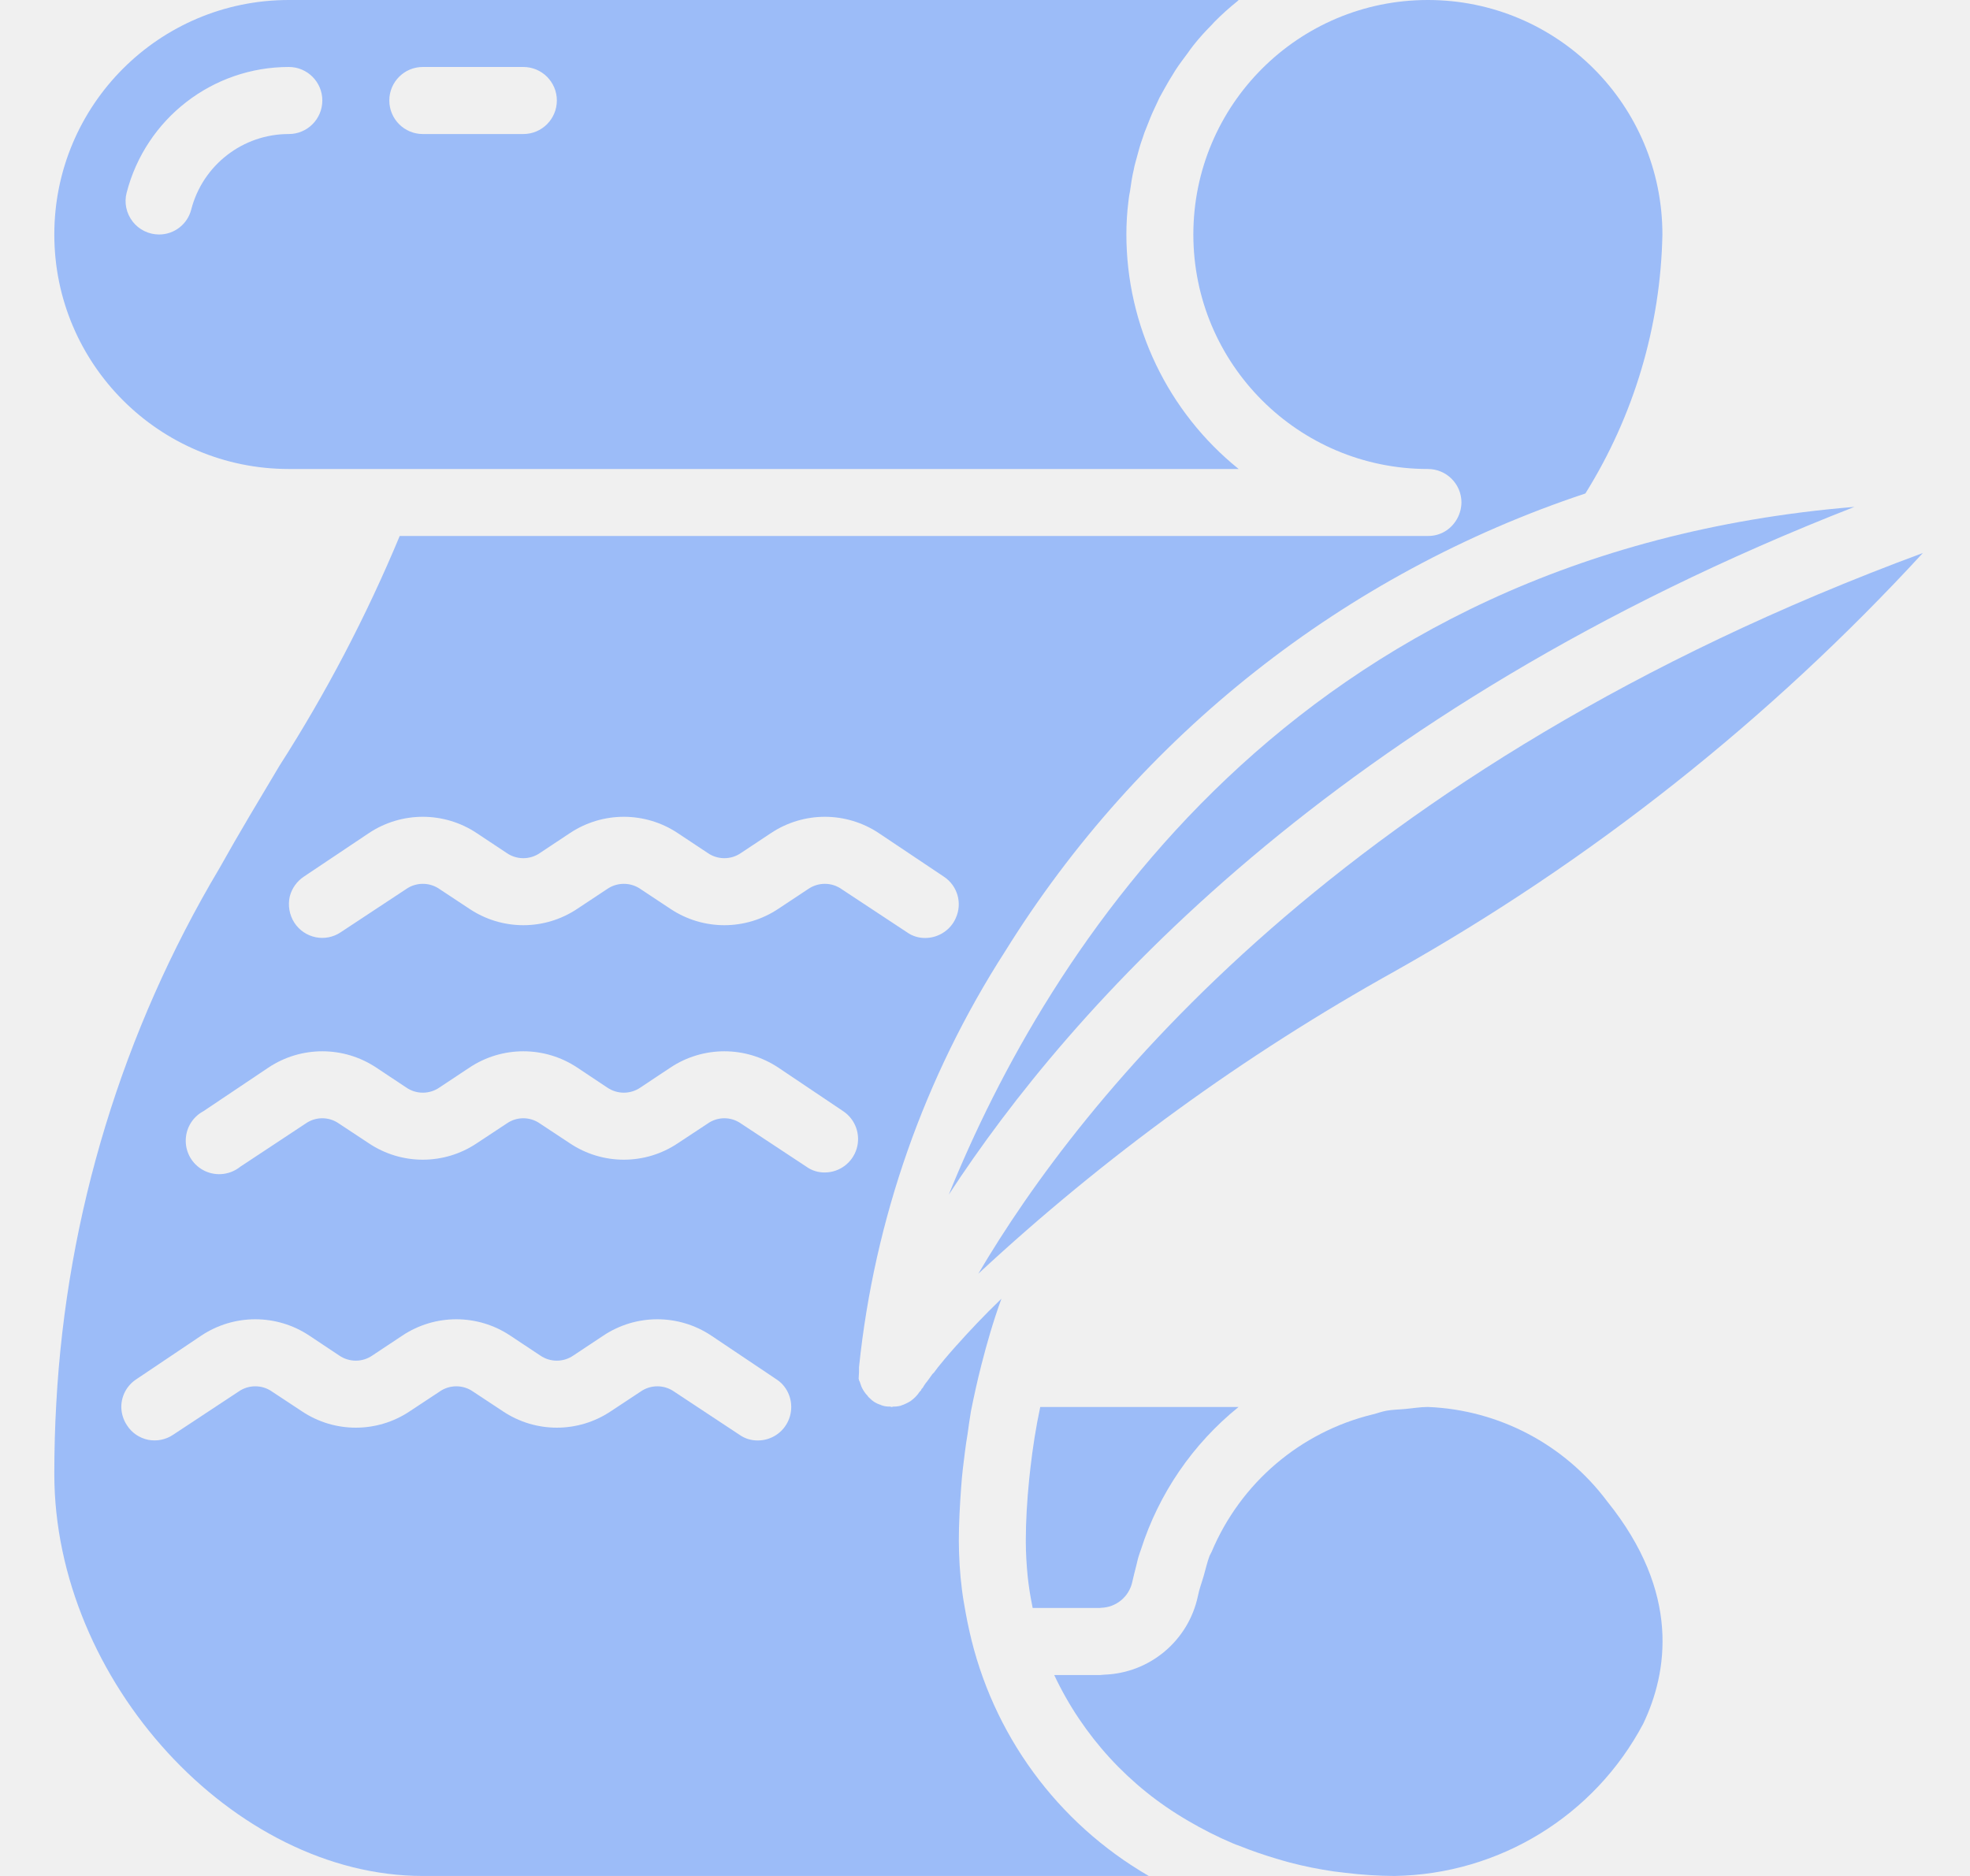
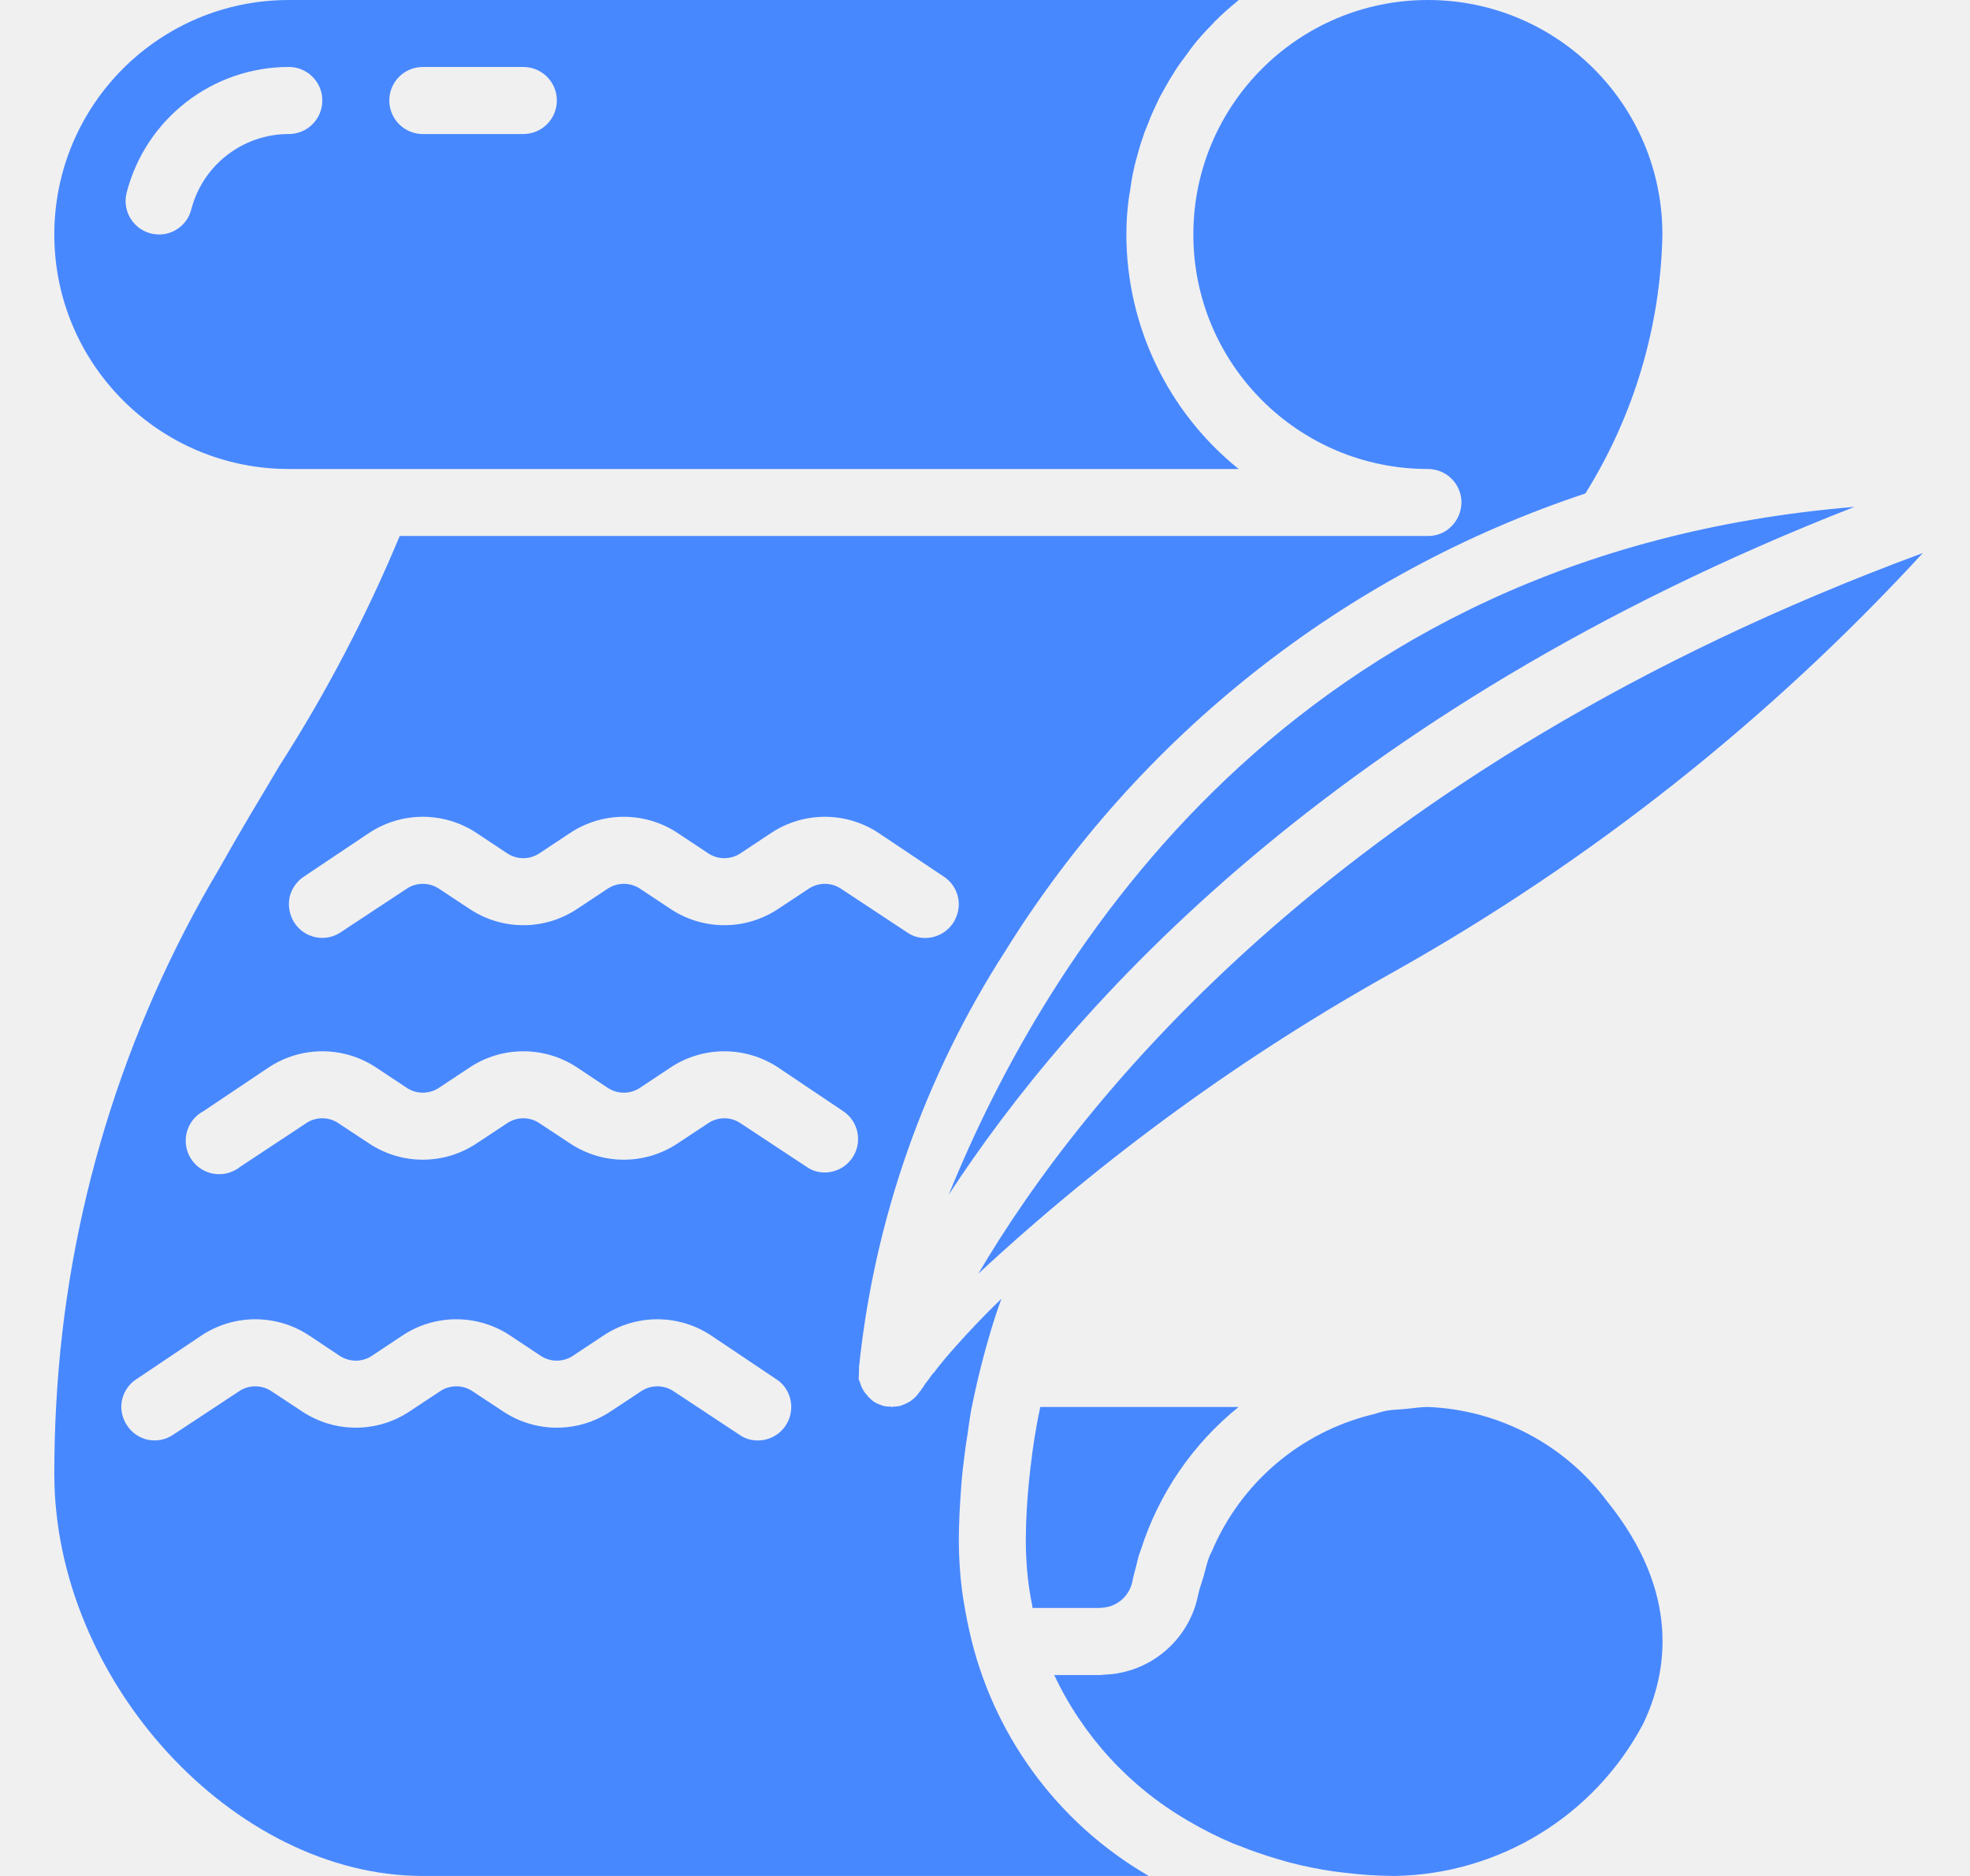
<svg xmlns="http://www.w3.org/2000/svg" width="21" height="20" viewBox="0 0 21 20" fill="none">
-   <g clip-path="url(#clip0_2_1511)">
-     <path d="M11.737 17.141C11.898 17.137 12.036 17.023 12.07 16.865C12.082 16.807 12.098 16.751 12.112 16.694C12.121 16.66 12.127 16.625 12.138 16.592C12.145 16.567 12.154 16.544 12.162 16.521C12.353 15.923 12.715 15.394 13.203 15H11.089C11.042 15.219 11.009 15.435 10.984 15.652C10.979 15.695 10.974 15.738 10.97 15.781C10.949 15.996 10.935 16.21 10.935 16.428C10.935 16.558 10.943 16.683 10.955 16.806C10.966 16.91 10.982 17.013 11.003 17.116C11.005 17.125 11.006 17.134 11.008 17.143H11.722C11.728 17.143 11.732 17.141 11.737 17.141Z" fill="#4888FF" fill-opacity="0.5" />
-     <path d="M12.046 2.036C12.057 1.957 12.068 1.882 12.086 1.807C12.093 1.764 12.107 1.722 12.118 1.679C12.136 1.611 12.154 1.543 12.179 1.475C12.192 1.433 12.207 1.391 12.225 1.35C12.25 1.286 12.275 1.221 12.304 1.161C12.322 1.121 12.343 1.079 12.361 1.039C12.393 0.979 12.429 0.918 12.461 0.861C12.486 0.821 12.507 0.786 12.529 0.75C12.568 0.689 12.614 0.629 12.657 0.571C12.679 0.539 12.7 0.511 12.725 0.479C12.783 0.406 12.845 0.337 12.911 0.271C12.925 0.257 12.936 0.243 12.947 0.232C13.024 0.154 13.107 0.08 13.193 0.011L13.204 0H3.079C1.698 0 0.579 1.119 0.579 2.5C0.579 3.881 1.698 5 3.079 5H13.204C12.447 4.39 12.008 3.471 12.007 2.5C12.007 2.382 12.014 2.264 12.029 2.146C12.032 2.111 12.039 2.071 12.046 2.036ZM3.079 1.429C2.59 1.428 2.162 1.759 2.039 2.232C2 2.389 1.859 2.5 1.696 2.5C1.586 2.5 1.481 2.449 1.414 2.362C1.346 2.274 1.322 2.161 1.35 2.054C1.554 1.265 2.265 0.714 3.079 0.714C3.276 0.714 3.436 0.874 3.436 1.071C3.436 1.269 3.276 1.429 3.079 1.429ZM5.579 1.429H4.507C4.31 1.429 4.15 1.269 4.15 1.071C4.15 0.874 4.31 0.714 4.507 0.714H5.579C5.776 0.714 5.936 0.874 5.936 1.071C5.936 1.269 5.776 1.429 5.579 1.429Z" fill="#4888FF" fill-opacity="0.5" />
-     <path d="M17.517 18.376C17.776 17.833 17.92 16.983 17.132 16.006C16.679 15.4 15.977 15.03 15.221 15C15.14 15 15.062 15.014 14.983 15.021C14.915 15.028 14.845 15.028 14.779 15.04C14.729 15.049 14.683 15.067 14.634 15.079C13.861 15.267 13.224 15.811 12.916 16.544C12.91 16.559 12.9 16.572 12.894 16.587C12.868 16.656 12.852 16.73 12.831 16.802C12.811 16.873 12.784 16.94 12.77 17.014C12.67 17.49 12.258 17.837 11.772 17.854C11.756 17.854 11.741 17.858 11.725 17.858H11.238C11.543 18.507 12.039 19.048 12.659 19.408L12.667 19.413C12.821 19.503 12.98 19.584 13.144 19.653C13.166 19.663 13.188 19.67 13.21 19.678C13.34 19.731 13.474 19.776 13.61 19.817C13.657 19.83 13.703 19.845 13.75 19.857C13.903 19.897 14.058 19.928 14.214 19.951C14.258 19.957 14.301 19.961 14.345 19.967C14.517 19.988 14.691 19.999 14.864 20C15.979 19.983 16.996 19.361 17.517 18.376Z" fill="#4888FF" fill-opacity="0.5" />
-     <path d="M4.507 20H12.246C11.269 19.435 10.575 18.485 10.332 17.382C10.318 17.318 10.304 17.254 10.293 17.189C10.279 17.111 10.264 17.029 10.254 16.946C10.232 16.775 10.222 16.602 10.221 16.428C10.221 16.236 10.232 16.046 10.246 15.854C10.25 15.789 10.257 15.721 10.264 15.657C10.279 15.536 10.293 15.411 10.314 15.289C10.325 15.211 10.336 15.129 10.35 15.046C10.382 14.886 10.418 14.721 10.461 14.553C10.521 14.318 10.589 14.082 10.675 13.846C10.482 14.032 10.325 14.2 10.204 14.336C10.2 14.339 10.2 14.343 10.197 14.343C10.146 14.4 10.1 14.454 10.061 14.5C10.058 14.505 10.055 14.51 10.05 14.514C10.014 14.557 9.982 14.596 9.957 14.632L9.939 14.65C9.918 14.682 9.897 14.707 9.882 14.729C9.875 14.736 9.872 14.743 9.868 14.746C9.856 14.762 9.846 14.779 9.836 14.796L9.825 14.807C9.821 14.814 9.818 14.818 9.818 14.822C9.818 14.825 9.811 14.829 9.811 14.829C9.807 14.835 9.802 14.841 9.796 14.847C9.79 14.857 9.783 14.866 9.775 14.875C9.763 14.889 9.75 14.902 9.736 14.914C9.732 14.918 9.725 14.921 9.722 14.925C9.714 14.932 9.706 14.938 9.697 14.943C9.678 14.954 9.659 14.964 9.639 14.972C9.636 14.972 9.636 14.975 9.632 14.975C9.629 14.975 9.625 14.979 9.621 14.979C9.618 14.979 9.611 14.982 9.604 14.986C9.577 14.993 9.549 14.997 9.521 14.996C9.518 14.996 9.511 15 9.507 15H9.504C9.496 15 9.496 14.996 9.489 14.996C9.455 14.997 9.421 14.992 9.389 14.979C9.386 14.979 9.386 14.975 9.382 14.975H9.379C9.338 14.961 9.301 14.938 9.272 14.907C9.261 14.899 9.253 14.89 9.247 14.879C9.225 14.857 9.207 14.831 9.193 14.804C9.185 14.79 9.179 14.775 9.175 14.761L9.164 14.729C9.157 14.721 9.157 14.711 9.154 14.7C9.15 14.689 9.157 14.686 9.154 14.682C9.157 14.647 9.158 14.611 9.157 14.575C9.321 12.996 9.855 11.478 10.714 10.143C12.142 7.843 14.331 6.115 16.9 5.261C17.418 4.431 17.702 3.477 17.721 2.5C17.721 1.119 16.602 0 15.221 0C13.841 0 12.721 1.119 12.721 2.5C12.721 3.881 13.841 5 15.221 5C15.419 5 15.579 5.16 15.579 5.357C15.577 5.476 15.519 5.586 15.421 5.654C15.363 5.694 15.293 5.715 15.221 5.714H4.261C3.906 6.567 3.477 7.387 2.979 8.164C2.768 8.518 2.55 8.879 2.339 9.257C1.307 10.99 0.71 12.947 0.6 14.961C0.586 15.204 0.579 15.457 0.579 15.714C0.579 17.918 2.489 20 4.507 20ZM3.089 9.557C3.111 9.471 3.165 9.395 3.239 9.346L3.932 8.882C4.28 8.65 4.734 8.65 5.082 8.882L5.4 9.093C5.507 9.168 5.65 9.168 5.757 9.093L6.075 8.882C6.423 8.65 6.877 8.65 7.225 8.882L7.543 9.093C7.65 9.168 7.793 9.168 7.9 9.093L8.218 8.882C8.566 8.65 9.02 8.65 9.368 8.882L10.061 9.346C10.209 9.443 10.262 9.634 10.186 9.793C10.179 9.809 10.17 9.825 10.161 9.839C10.095 9.939 9.984 9.999 9.864 10C9.794 10.001 9.725 9.98 9.668 9.939L8.971 9.479C8.864 9.404 8.722 9.404 8.614 9.479L8.297 9.689C7.948 9.922 7.495 9.922 7.146 9.689L6.829 9.479C6.721 9.404 6.579 9.404 6.471 9.479L6.154 9.689C5.806 9.922 5.352 9.922 5.004 9.689L4.686 9.479C4.579 9.404 4.436 9.404 4.329 9.479L3.632 9.939C3.554 9.992 3.457 10.011 3.365 9.992C3.272 9.973 3.191 9.918 3.139 9.839C3.085 9.756 3.067 9.654 3.089 9.557ZM2.168 11.847L2.861 11.382C3.209 11.15 3.663 11.15 4.011 11.382L4.329 11.593C4.436 11.668 4.579 11.668 4.686 11.593L5.004 11.382C5.352 11.15 5.806 11.15 6.154 11.382L6.471 11.593C6.579 11.668 6.721 11.668 6.829 11.593L7.146 11.382C7.495 11.15 7.948 11.15 8.297 11.382L8.989 11.847C9.119 11.934 9.177 12.096 9.132 12.246C9.087 12.396 8.95 12.499 8.793 12.5C8.723 12.501 8.654 12.48 8.597 12.439L7.9 11.979C7.793 11.903 7.65 11.903 7.543 11.979L7.225 12.189C6.877 12.422 6.423 12.422 6.075 12.189L5.757 11.979C5.65 11.903 5.507 11.903 5.4 11.979L5.082 12.189C4.734 12.422 4.28 12.422 3.932 12.189L3.614 11.979C3.507 11.903 3.364 11.903 3.257 11.979L2.561 12.439C2.455 12.524 2.311 12.542 2.188 12.486C2.064 12.429 1.984 12.308 1.98 12.172C1.976 12.037 2.048 11.911 2.168 11.847ZM1.454 14.704L2.146 14.239C2.495 14.007 2.948 14.007 3.297 14.239L3.614 14.45C3.722 14.525 3.864 14.525 3.971 14.45L4.289 14.239C4.637 14.007 5.091 14.007 5.439 14.239L5.757 14.45C5.864 14.525 6.007 14.525 6.114 14.45L6.432 14.239C6.78 14.007 7.234 14.007 7.582 14.239L8.275 14.704C8.3 14.72 8.323 14.739 8.343 14.761C8.437 14.865 8.461 15.016 8.404 15.145C8.347 15.274 8.22 15.357 8.079 15.357C8.008 15.358 7.94 15.337 7.882 15.296L7.186 14.836C7.079 14.761 6.936 14.761 6.829 14.836L6.511 15.046C6.163 15.279 5.709 15.279 5.361 15.046L5.043 14.836C4.936 14.761 4.793 14.761 4.686 14.836L4.368 15.046C4.02 15.279 3.566 15.279 3.218 15.046L2.9 14.836C2.793 14.761 2.65 14.761 2.543 14.836L1.846 15.296C1.768 15.349 1.672 15.368 1.579 15.35C1.487 15.331 1.405 15.276 1.354 15.196C1.315 15.138 1.294 15.07 1.293 15C1.293 14.88 1.354 14.769 1.454 14.704Z" fill="#4888FF" fill-opacity="0.5" />
-     <path d="M10.114 12.736C11.404 10.757 14.204 7.579 19.768 5.404C13.768 5.9 11.15 10.178 10.114 12.736Z" fill="#4888FF" fill-opacity="0.5" />
-     <path d="M20.497 5.896C14.293 8.189 11.514 11.736 10.429 13.579C11.773 12.331 13.262 11.249 14.864 10.357C16.965 9.176 18.865 7.67 20.497 5.896Z" fill="#4888FF" fill-opacity="0.5" />
+   <g clip-path="url(#clip0_228_793)">
+     <path d="M11.737 17.141C11.898 17.137 12.036 17.023 12.07 16.865C12.081 16.807 12.097 16.751 12.112 16.694C12.121 16.66 12.127 16.625 12.137 16.592C12.144 16.567 12.154 16.544 12.162 16.521C12.353 15.923 12.715 15.394 13.203 15H11.089C11.042 15.219 11.009 15.435 10.984 15.652C10.979 15.695 10.974 15.738 10.97 15.781C10.949 15.996 10.935 16.21 10.935 16.428C10.935 16.558 10.943 16.683 10.955 16.806C10.966 16.91 10.982 17.013 11.003 17.116C11.005 17.125 11.005 17.134 11.007 17.143H11.722C11.728 17.143 11.732 17.141 11.737 17.141Z" fill="#4888FF" />
+     <path d="M12.046 2.036C12.057 1.957 12.068 1.882 12.086 1.807C12.093 1.764 12.107 1.722 12.118 1.679C12.136 1.611 12.154 1.543 12.179 1.475C12.192 1.433 12.207 1.391 12.225 1.35C12.25 1.286 12.275 1.221 12.304 1.161C12.322 1.121 12.343 1.079 12.361 1.039C12.393 0.979 12.429 0.918 12.461 0.861C12.486 0.821 12.507 0.786 12.529 0.75C12.568 0.689 12.614 0.629 12.657 0.571C12.679 0.539 12.7 0.511 12.725 0.479C12.783 0.406 12.845 0.337 12.911 0.271C12.925 0.257 12.936 0.243 12.947 0.232C13.024 0.154 13.107 0.08 13.193 0.011L13.204 0H3.079C1.698 0 0.579 1.119 0.579 2.5C0.579 3.881 1.698 5 3.079 5H13.204C12.447 4.39 12.008 3.471 12.007 2.5C12.007 2.382 12.014 2.264 12.029 2.146C12.032 2.111 12.039 2.071 12.046 2.036ZM3.079 1.429C2.59 1.428 2.162 1.759 2.039 2.232C2 2.389 1.859 2.5 1.696 2.5C1.586 2.5 1.481 2.449 1.414 2.362C1.346 2.274 1.322 2.161 1.35 2.054C1.554 1.265 2.265 0.714 3.079 0.714C3.276 0.714 3.436 0.874 3.436 1.071C3.436 1.269 3.276 1.429 3.079 1.429ZM5.579 1.429H4.507C4.31 1.429 4.15 1.269 4.15 1.071C4.15 0.874 4.31 0.714 4.507 0.714H5.579C5.776 0.714 5.936 0.874 5.936 1.071C5.936 1.269 5.776 1.429 5.579 1.429Z" fill="#4888FF" />
+     <path d="M17.517 18.376C17.776 17.833 17.92 16.983 17.132 16.006C16.679 15.4 15.977 15.03 15.221 15C15.14 15 15.062 15.014 14.982 15.021C14.915 15.028 14.845 15.028 14.779 15.04C14.729 15.049 14.682 15.067 14.634 15.079C13.861 15.267 13.224 15.811 12.916 16.544C12.909 16.559 12.9 16.572 12.894 16.587C12.867 16.656 12.852 16.73 12.831 16.802C12.811 16.873 12.784 16.94 12.77 17.014C12.67 17.49 12.258 17.837 11.772 17.854C11.756 17.854 11.741 17.858 11.725 17.858H11.238C11.543 18.507 12.039 19.048 12.659 19.408L12.667 19.413C12.82 19.503 12.98 19.584 13.143 19.653C13.166 19.663 13.188 19.67 13.21 19.678C13.34 19.731 13.474 19.776 13.61 19.817C13.657 19.83 13.703 19.845 13.749 19.857C13.902 19.897 14.057 19.928 14.214 19.951C14.257 19.957 14.301 19.961 14.345 19.967C14.517 19.988 14.69 19.999 14.864 20C15.979 19.983 16.996 19.361 17.517 18.376Z" fill="#4888FF" />
+     <path d="M4.507 20H12.246C11.269 19.435 10.575 18.485 10.332 17.382C10.318 17.318 10.304 17.254 10.293 17.189C10.279 17.111 10.264 17.029 10.254 16.946C10.232 16.775 10.222 16.602 10.221 16.428C10.221 16.236 10.232 16.046 10.246 15.854C10.25 15.789 10.257 15.721 10.264 15.657C10.279 15.536 10.293 15.411 10.314 15.289C10.325 15.211 10.336 15.129 10.35 15.046C10.382 14.886 10.418 14.721 10.461 14.553C10.521 14.318 10.589 14.082 10.675 13.846C10.482 14.032 10.325 14.2 10.204 14.336C10.2 14.339 10.2 14.343 10.197 14.343C10.146 14.4 10.1 14.454 10.061 14.5C10.058 14.505 10.055 14.51 10.05 14.514C10.014 14.557 9.982 14.596 9.957 14.632L9.939 14.65C9.918 14.682 9.897 14.707 9.882 14.729C9.875 14.736 9.872 14.743 9.868 14.746C9.856 14.762 9.846 14.779 9.836 14.796L9.825 14.807C9.821 14.814 9.818 14.818 9.818 14.822C9.818 14.825 9.811 14.829 9.811 14.829C9.807 14.835 9.802 14.841 9.796 14.847C9.79 14.857 9.783 14.866 9.775 14.875C9.763 14.889 9.75 14.902 9.736 14.914C9.732 14.918 9.725 14.921 9.722 14.925C9.714 14.932 9.706 14.938 9.697 14.943C9.678 14.954 9.659 14.964 9.639 14.972C9.636 14.972 9.636 14.975 9.632 14.975C9.629 14.975 9.625 14.979 9.621 14.979C9.618 14.979 9.611 14.982 9.604 14.986C9.577 14.993 9.549 14.997 9.521 14.996C9.518 14.996 9.511 15 9.507 15H9.504C9.496 15 9.496 14.996 9.489 14.996C9.455 14.997 9.421 14.992 9.389 14.979C9.386 14.979 9.386 14.975 9.382 14.975H9.379C9.338 14.961 9.301 14.938 9.272 14.907C9.261 14.899 9.253 14.89 9.247 14.879C9.225 14.857 9.207 14.831 9.193 14.804C9.185 14.79 9.179 14.775 9.175 14.761L9.164 14.729C9.157 14.721 9.157 14.711 9.154 14.7C9.15 14.689 9.157 14.686 9.154 14.682C9.157 14.647 9.158 14.611 9.157 14.575C9.321 12.996 9.855 11.478 10.714 10.143C12.142 7.843 14.331 6.115 16.9 5.261C17.418 4.431 17.702 3.477 17.721 2.5C17.721 1.119 16.602 0 15.221 0C13.841 0 12.721 1.119 12.721 2.5C12.721 3.881 13.841 5 15.221 5C15.419 5 15.579 5.16 15.579 5.357C15.577 5.476 15.519 5.586 15.421 5.654C15.363 5.694 15.293 5.715 15.221 5.714H4.261C3.906 6.567 3.477 7.387 2.979 8.164C2.768 8.518 2.55 8.879 2.339 9.257C1.307 10.99 0.71 12.947 0.6 14.961C0.586 15.204 0.579 15.457 0.579 15.714C0.579 17.918 2.489 20 4.507 20ZM3.089 9.557C3.111 9.471 3.165 9.395 3.239 9.346L3.932 8.882C4.28 8.65 4.734 8.65 5.082 8.882L5.4 9.093C5.507 9.168 5.65 9.168 5.757 9.093L6.075 8.882C6.423 8.65 6.877 8.65 7.225 8.882L7.543 9.093C7.65 9.168 7.793 9.168 7.9 9.093L8.218 8.882C8.566 8.65 9.02 8.65 9.368 8.882L10.061 9.346C10.209 9.443 10.262 9.634 10.186 9.793C10.179 9.809 10.17 9.825 10.161 9.839C10.095 9.939 9.984 9.999 9.864 10C9.794 10.001 9.725 9.98 9.668 9.939L8.971 9.479C8.864 9.404 8.722 9.404 8.614 9.479L8.297 9.689C7.948 9.922 7.495 9.922 7.146 9.689L6.829 9.479C6.721 9.404 6.579 9.404 6.471 9.479L6.154 9.689C5.806 9.922 5.352 9.922 5.004 9.689L4.686 9.479C4.579 9.404 4.436 9.404 4.329 9.479L3.632 9.939C3.554 9.992 3.457 10.011 3.365 9.992C3.272 9.973 3.191 9.918 3.139 9.839C3.085 9.756 3.067 9.654 3.089 9.557ZM2.168 11.847L2.861 11.382C3.209 11.15 3.663 11.15 4.011 11.382L4.329 11.593C4.436 11.668 4.579 11.668 4.686 11.593L5.004 11.382C5.352 11.15 5.806 11.15 6.154 11.382L6.471 11.593C6.579 11.668 6.721 11.668 6.829 11.593L7.146 11.382C7.495 11.15 7.948 11.15 8.297 11.382L8.989 11.847C9.119 11.934 9.177 12.096 9.132 12.246C9.087 12.396 8.95 12.499 8.793 12.5C8.723 12.501 8.654 12.48 8.597 12.439L7.9 11.979C7.793 11.903 7.65 11.903 7.543 11.979L7.225 12.189C6.877 12.422 6.423 12.422 6.075 12.189L5.757 11.979C5.65 11.903 5.507 11.903 5.4 11.979L5.082 12.189C4.734 12.422 4.28 12.422 3.932 12.189L3.614 11.979C3.507 11.903 3.364 11.903 3.257 11.979L2.561 12.439C2.455 12.524 2.311 12.542 2.188 12.486C2.064 12.429 1.984 12.308 1.98 12.172C1.976 12.037 2.048 11.911 2.168 11.847ZM1.454 14.704L2.146 14.239C2.495 14.007 2.948 14.007 3.297 14.239L3.614 14.45C3.722 14.525 3.864 14.525 3.971 14.45L4.289 14.239C4.637 14.007 5.091 14.007 5.439 14.239L5.757 14.45C5.864 14.525 6.007 14.525 6.114 14.45L6.432 14.239C6.78 14.007 7.234 14.007 7.582 14.239L8.275 14.704C8.3 14.72 8.323 14.739 8.343 14.761C8.437 14.865 8.461 15.016 8.404 15.145C8.347 15.274 8.22 15.357 8.079 15.357C8.008 15.358 7.94 15.337 7.882 15.296L7.186 14.836C7.079 14.761 6.936 14.761 6.829 14.836L6.511 15.046C6.163 15.279 5.709 15.279 5.361 15.046L5.043 14.836C4.936 14.761 4.793 14.761 4.686 14.836L4.368 15.046C4.02 15.279 3.566 15.279 3.218 15.046L2.9 14.836C2.793 14.761 2.65 14.761 2.543 14.836L1.846 15.296C1.768 15.349 1.672 15.368 1.579 15.35C1.487 15.331 1.405 15.276 1.354 15.196C1.315 15.138 1.294 15.07 1.293 15C1.293 14.88 1.354 14.769 1.454 14.704Z" fill="#4888FF" />
+     <path d="M10.114 12.736C11.404 10.757 14.204 7.579 19.768 5.404C13.768 5.9 11.15 10.178 10.114 12.736Z" fill="#4888FF" />
+     <path d="M20.497 5.896C14.293 8.189 11.514 11.736 10.429 13.579C11.773 12.331 13.262 11.249 14.864 10.357C16.965 9.176 18.865 7.67 20.497 5.896Z" fill="#4888FF" />
  </g>
  <defs>
-     <clipPath id="clip0_2_1511">
+     <clipPath id="clip0_228_793">
      <rect width="20" height="20" fill="white" transform="translate(0.539551)" />
    </clipPath>
  </defs>
</svg>
